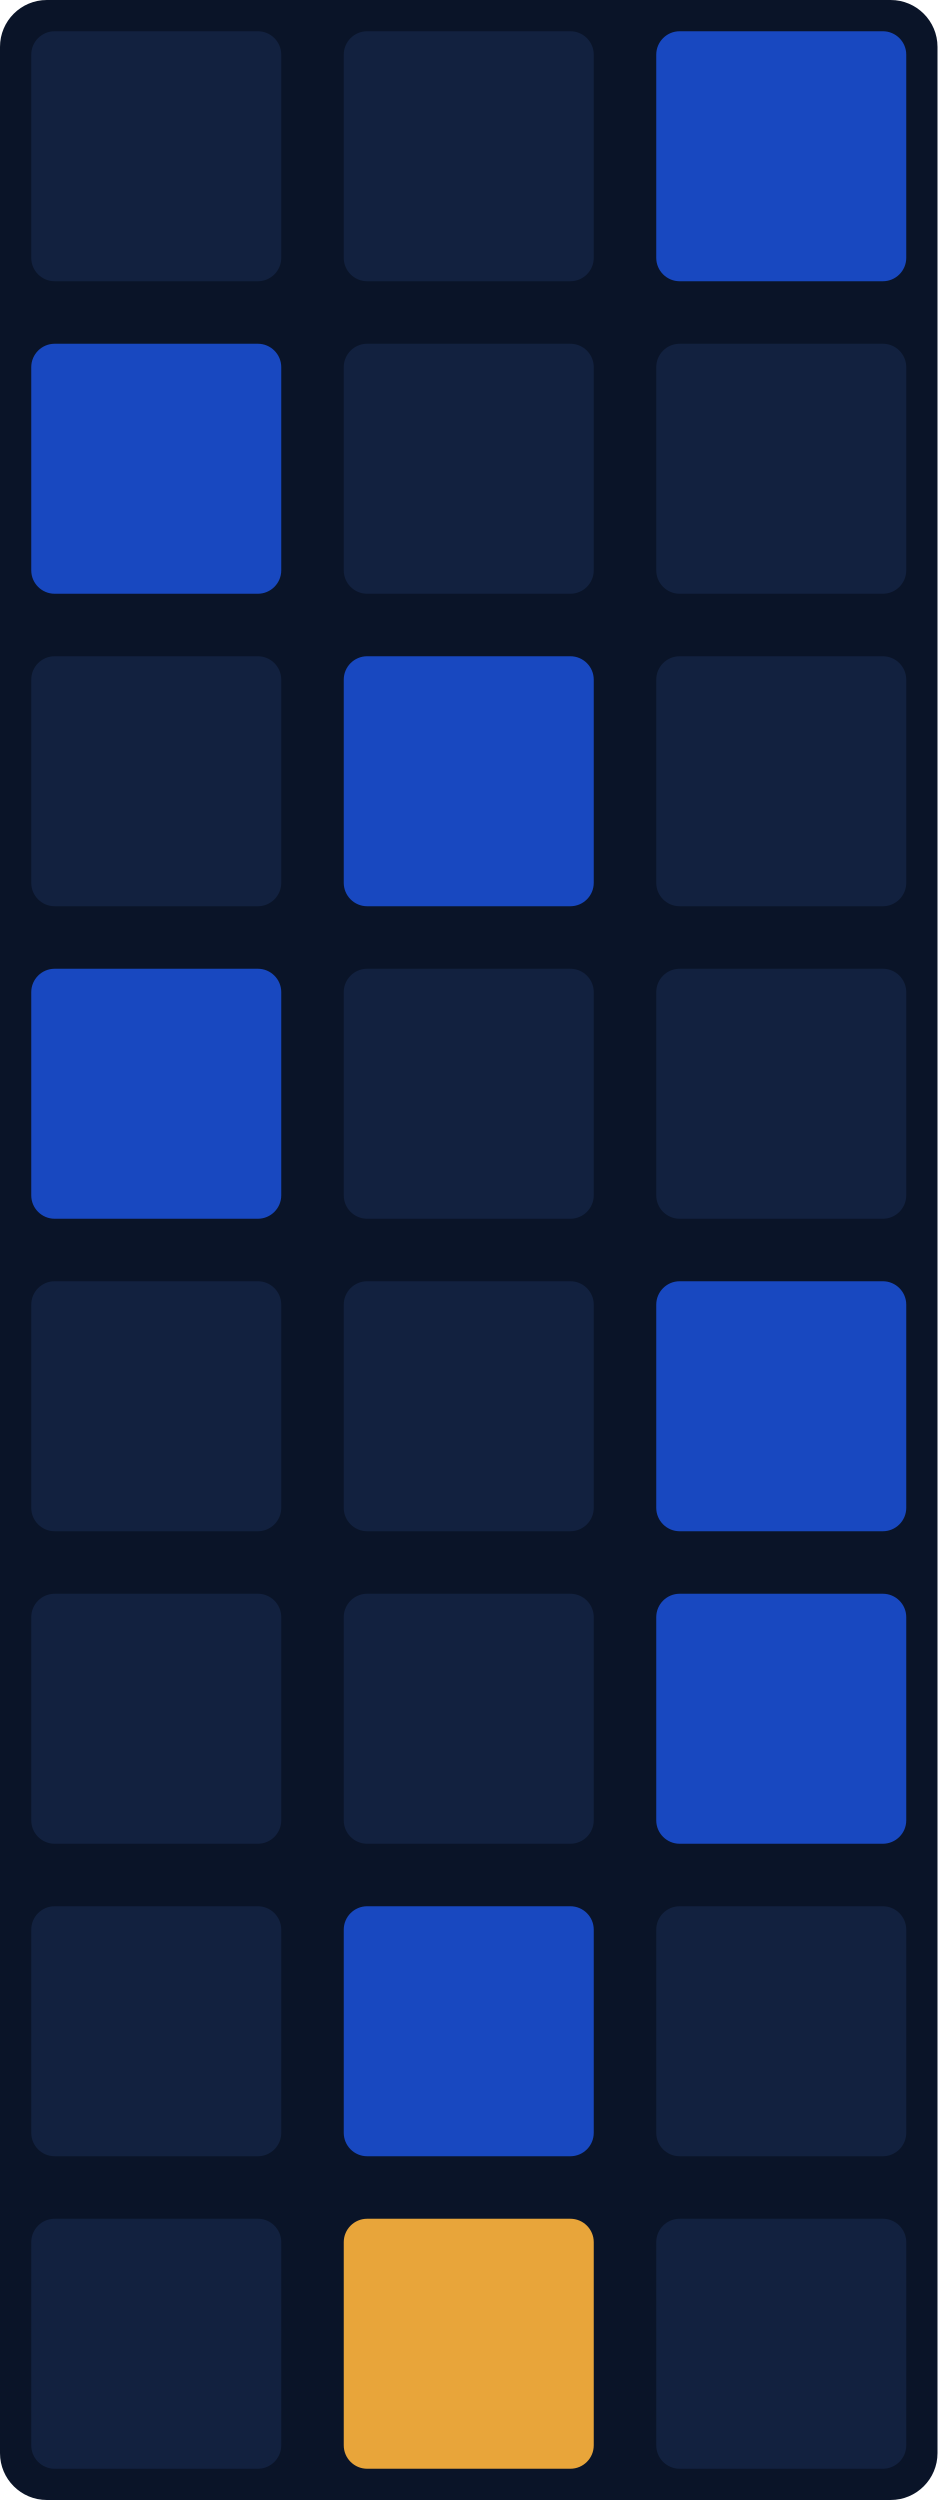
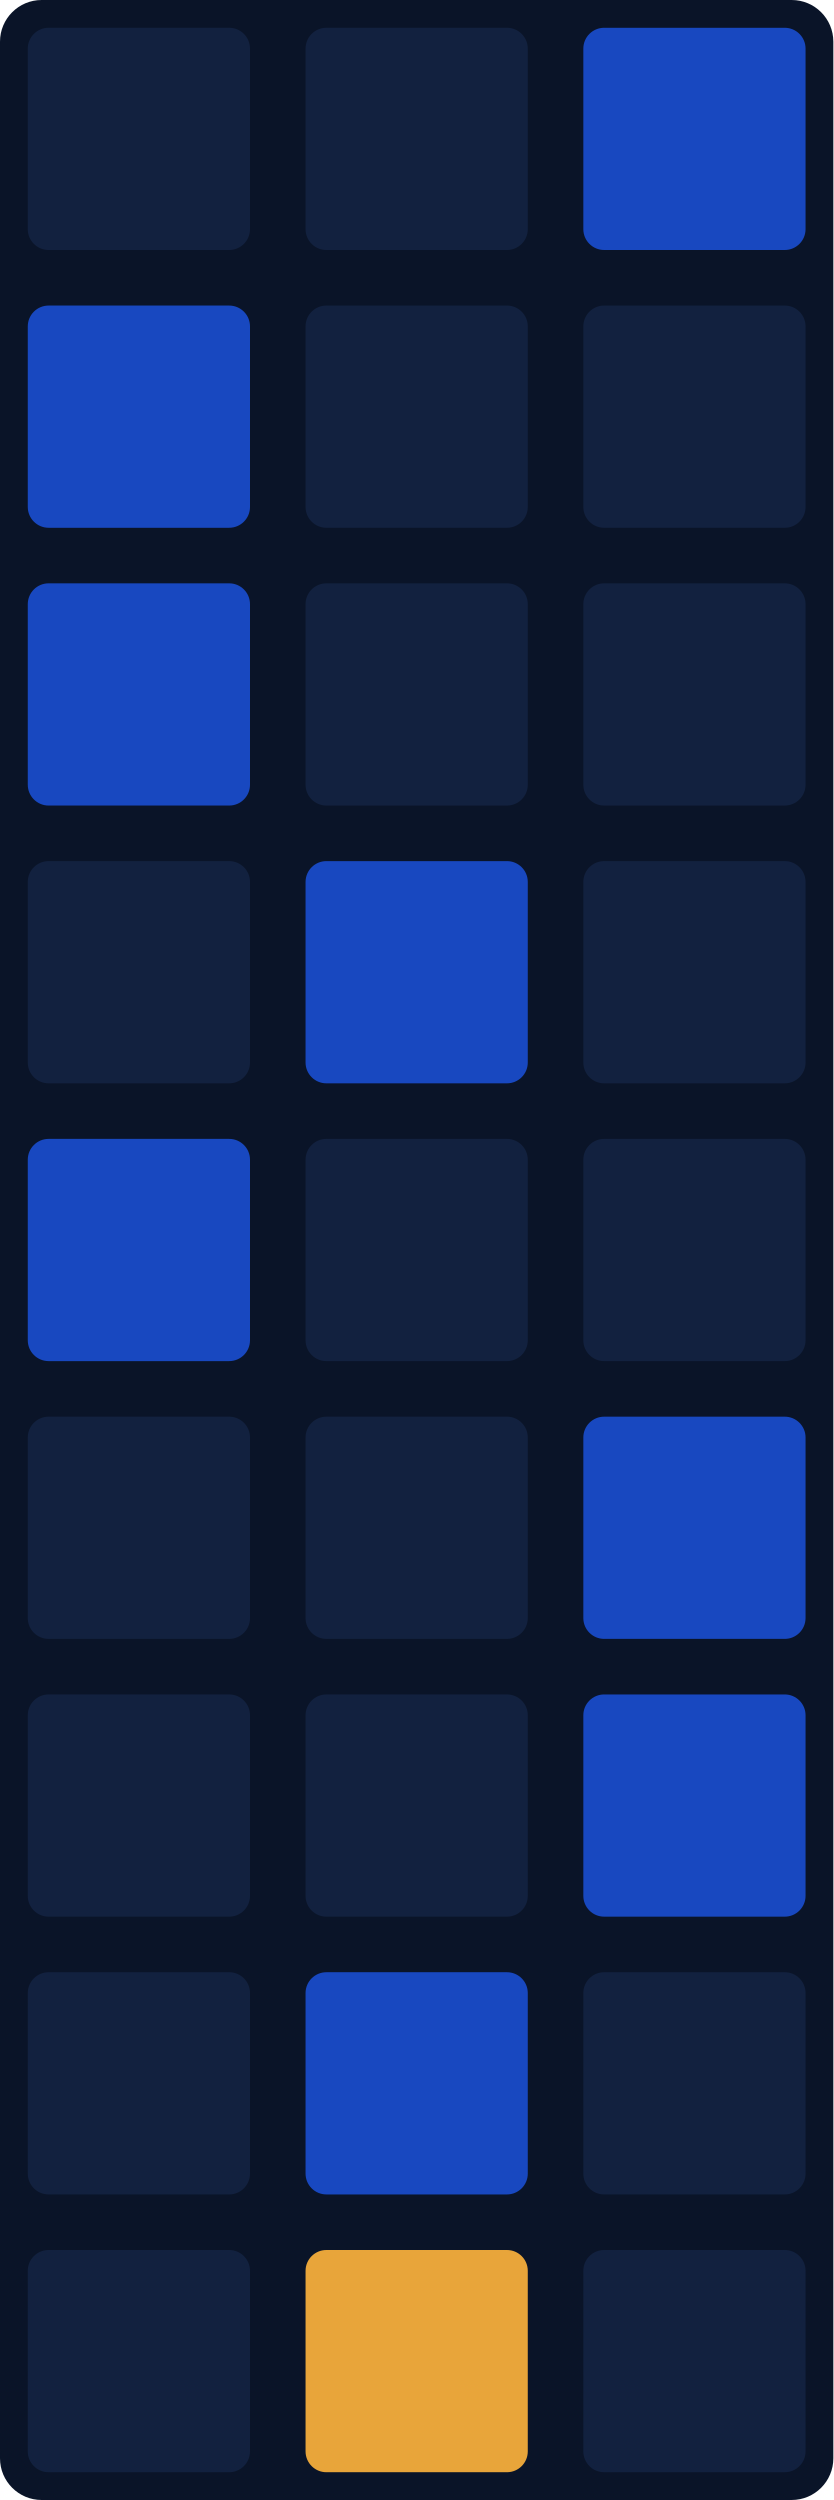
- <svg xmlns="http://www.w3.org/2000/svg" viewBox="0 0 120 320" role="img" aria-label="The board game syntax">
-   <rect width="120" height="320" rx="6" fill="#0a1428" />
+ <svg xmlns="http://www.w3.org/2000/svg" viewBox="0 0 120 360" role="img" aria-label="The board game syntax">
+   <rect width="120" height="360" rx="6" fill="#0a1428" />
  <rect x="4" y="4" width="32" height="32" rx="3" fill="#12213f" />
  <rect x="44" y="4" width="32" height="32" rx="3" fill="#12213f" />
  <rect x="84" y="4" width="32" height="32" rx="3" fill="#1848c0" />
  <rect x="4" y="44" width="32" height="32" rx="3" fill="#1848c0" />
  <rect x="44" y="44" width="32" height="32" rx="3" fill="#12213f" />
  <rect x="84" y="44" width="32" height="32" rx="3" fill="#12213f" />
-   <rect x="4" y="84" width="32" height="32" rx="3" fill="#12213f" />
-   <rect x="44" y="84" width="32" height="32" rx="3" fill="#1848c0" />
+   <rect x="4" y="84" width="32" height="32" rx="3" fill="#1848c0" />
+   <rect x="44" y="84" width="32" height="32" rx="3" fill="#12213f" />
  <rect x="84" y="84" width="32" height="32" rx="3" fill="#12213f" />
-   <rect x="4" y="124" width="32" height="32" rx="3" fill="#1848c0" />
-   <rect x="44" y="124" width="32" height="32" rx="3" fill="#12213f" />
+   <rect x="4" y="124" width="32" height="32" rx="3" fill="#12213f" />
+   <rect x="44" y="124" width="32" height="32" rx="3" fill="#1848c0" />
  <rect x="84" y="124" width="32" height="32" rx="3" fill="#12213f" />
-   <rect x="4" y="164" width="32" height="32" rx="3" fill="#12213f" />
+   <rect x="4" y="164" width="32" height="32" rx="3" fill="#1848c0" />
  <rect x="44" y="164" width="32" height="32" rx="3" fill="#12213f" />
-   <rect x="84" y="164" width="32" height="32" rx="3" fill="#1848c0" />
+   <rect x="84" y="164" width="32" height="32" rx="3" fill="#12213f" />
  <rect x="4" y="204" width="32" height="32" rx="3" fill="#12213f" />
  <rect x="44" y="204" width="32" height="32" rx="3" fill="#12213f" />
  <rect x="84" y="204" width="32" height="32" rx="3" fill="#1848c0" />
  <rect x="4" y="244" width="32" height="32" rx="3" fill="#12213f" />
-   <rect x="44" y="244" width="32" height="32" rx="3" fill="#1848c0" />
-   <rect x="84" y="244" width="32" height="32" rx="3" fill="#12213f" />
+   <rect x="44" y="244" width="32" height="32" rx="3" fill="#12213f" />
+   <rect x="84" y="244" width="32" height="32" rx="3" fill="#1848c0" />
  <rect x="4" y="284" width="32" height="32" rx="3" fill="#12213f" />
-   <rect x="44" y="284" width="32" height="32" rx="3" fill="#e8a53a" />
+   <rect x="44" y="284" width="32" height="32" rx="3" fill="#1848c0" />
  <rect x="84" y="284" width="32" height="32" rx="3" fill="#12213f" />
+   <rect x="4" y="324" width="32" height="32" rx="3" fill="#12213f" />
+   <rect x="44" y="324" width="32" height="32" rx="3" fill="#e8a53a" />
+   <rect x="84" y="324" width="32" height="32" rx="3" fill="#12213f" />
</svg>
